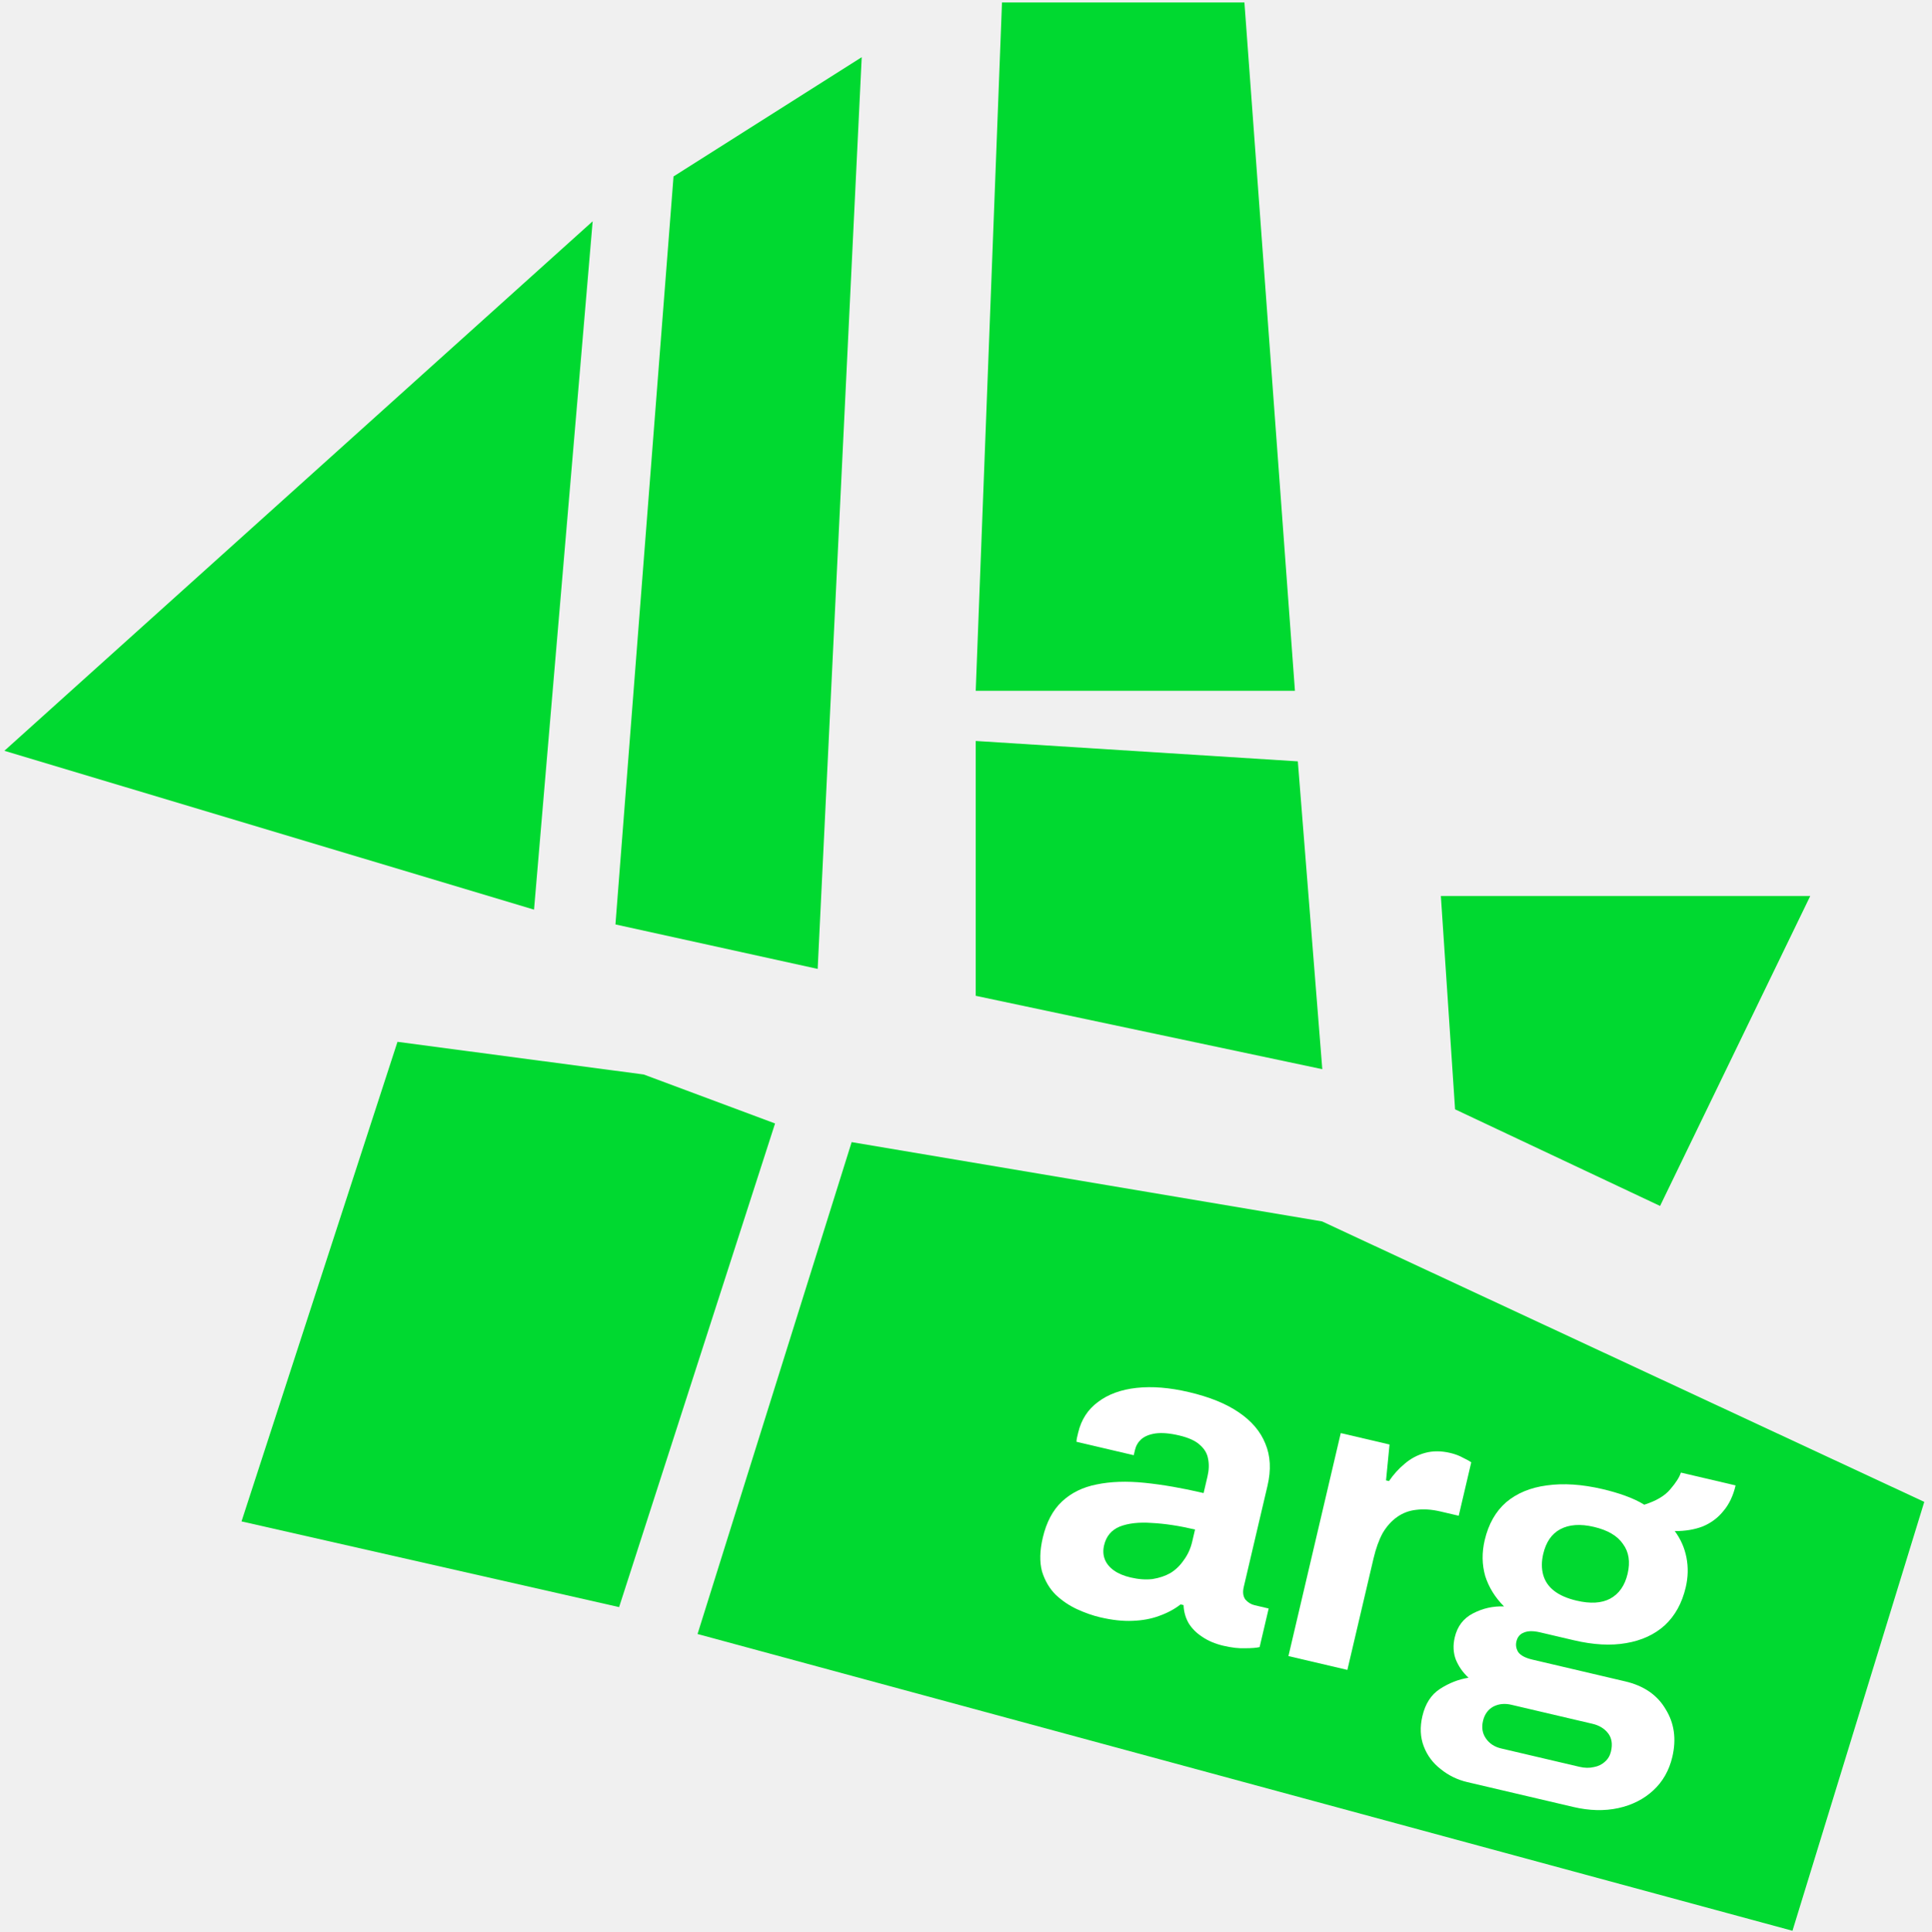
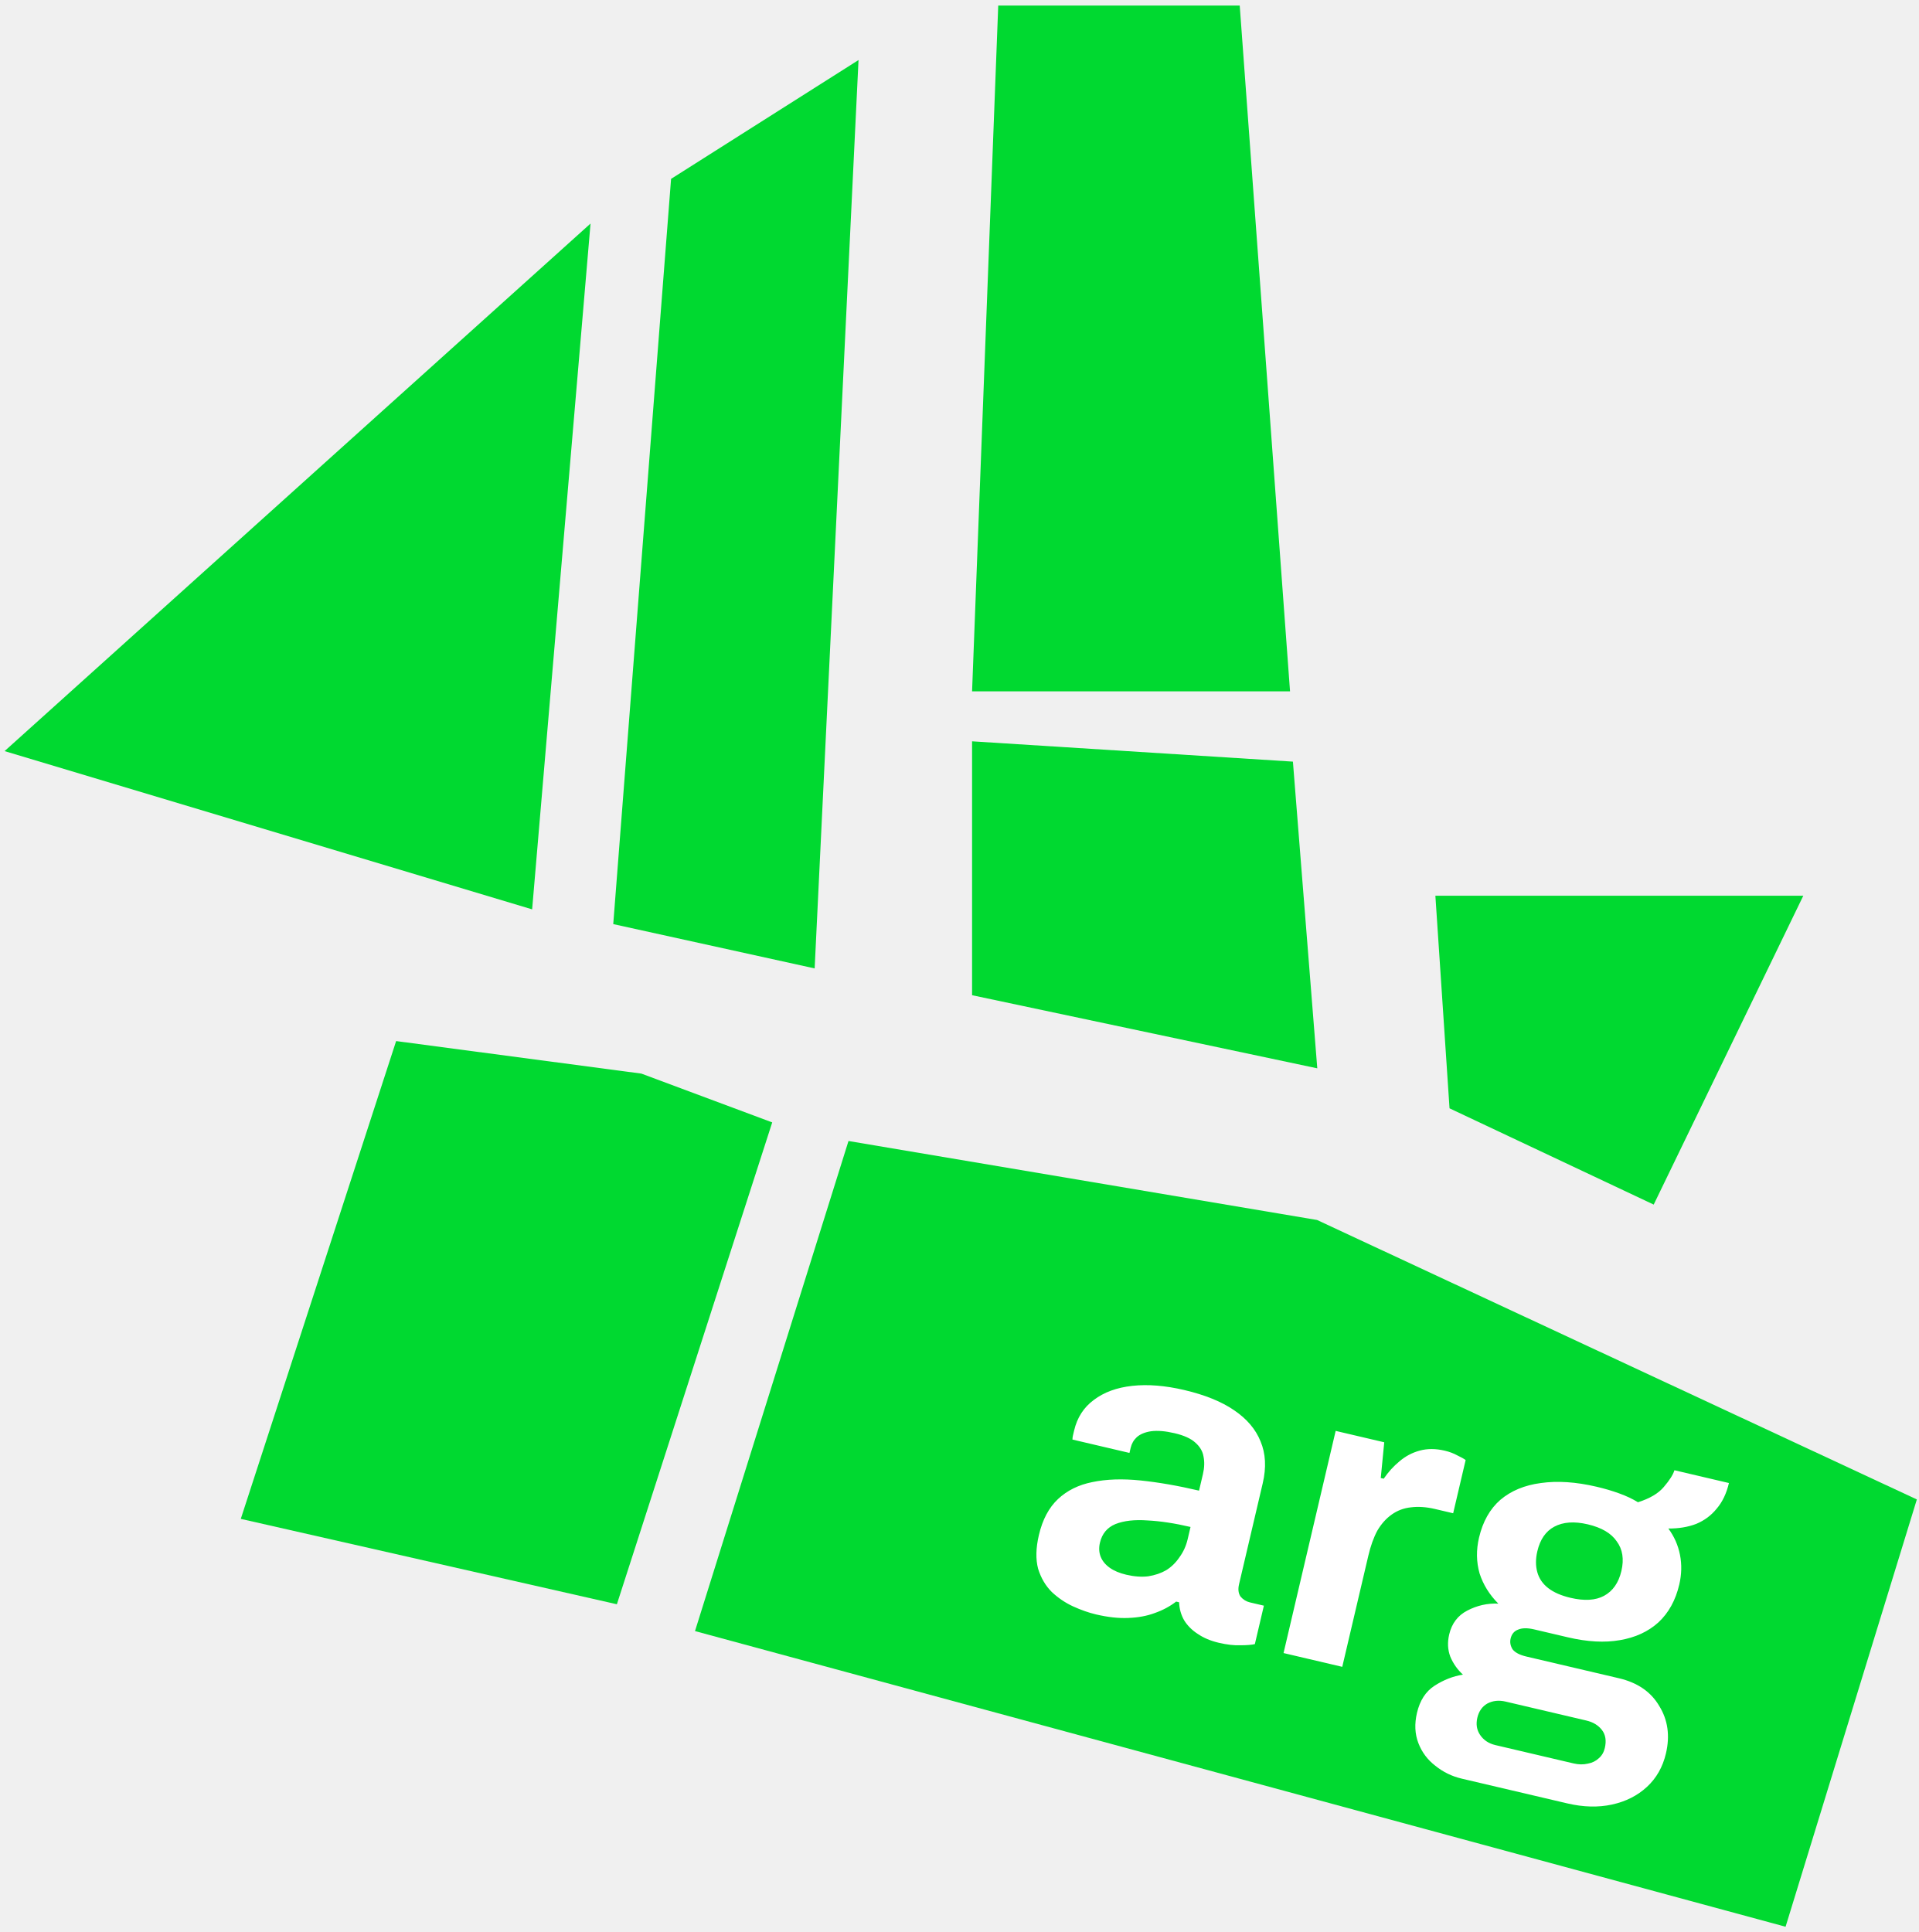
- <svg xmlns="http://www.w3.org/2000/svg" width="145" height="145" viewBox="0 0 145 145" fill="none">
-   <g id="Arg">
-     <path id="Vector 13" d="M29.843 78.223L18.133 114.23L46.483 120.665L58.193 84.352L48.332 80.675L29.843 78.223Z" fill="#00D930" />
-     <path id="Vector 14" d="M63.943 85.753L52.373 122.685L134.582 144.966L144.477 112.765L99.262 91.705L63.943 85.753Z" fill="#00D930" />
-     <path id="Vector 19" d="M44.498 16.615L0.328 56.371L40.096 68.297L44.498 16.615Z" fill="#00D930" />
-     <path id="Vector 29" d="M46.209 69.408L50.569 13.248L64.699 4.293L61.392 72.747L46.209 69.408Z" fill="#00D930" />
-     <path id="Vector 30" d="M93.434 0.186H75.231L73.259 51.868H97.227L93.434 0.186Z" fill="#00D930" />
-     <path id="Vector 31" d="M73.259 55.633V74.767L99.281 80.277L97.444 57.164L73.259 55.633Z" fill="#00D930" />
-     <path id="Vector 32" d="M109.25 83.291L108.183 67.271H135.917L124.641 90.545L109.25 83.291Z" fill="#00D930" />
-     <g id="arg">
-       <path d="M82.603 121.43C82.051 121.301 81.472 121.098 80.865 120.821C80.279 120.549 79.747 120.19 79.27 119.742C78.798 119.273 78.454 118.688 78.237 117.988C78.047 117.272 78.066 116.426 78.295 115.45C78.569 114.283 79.05 113.377 79.739 112.732C80.428 112.088 81.289 111.663 82.323 111.458C83.383 111.236 84.591 111.195 85.947 111.333C87.303 111.472 88.777 111.728 90.369 112.102L90.66 110.86C90.775 110.372 90.789 109.928 90.704 109.527C90.64 109.132 90.431 108.781 90.078 108.474C89.746 108.172 89.229 107.939 88.529 107.775C87.828 107.61 87.235 107.561 86.749 107.626C86.285 107.696 85.925 107.847 85.669 108.078C85.439 108.293 85.287 108.559 85.213 108.878L85.123 109.26L80.824 108.252C80.828 108.141 80.84 108.043 80.86 107.958C80.885 107.852 80.915 107.724 80.949 107.576C81.178 106.6 81.672 105.831 82.431 105.27C83.195 104.688 84.163 104.333 85.335 104.205C86.507 104.077 87.815 104.182 89.259 104.521C90.808 104.884 92.056 105.389 93.002 106.036C93.968 106.688 94.636 107.472 95.003 108.386C95.392 109.306 95.447 110.36 95.168 111.548L93.383 119.156C93.293 119.538 93.332 119.849 93.5 120.09C93.694 120.314 93.928 120.459 94.204 120.524L95.255 120.77L94.575 123.667C94.338 123.723 93.984 123.752 93.514 123.753C93.038 123.776 92.482 123.713 91.845 123.564C91.229 123.419 90.7 123.194 90.256 122.889C89.829 122.61 89.494 122.273 89.25 121.881C89.011 121.466 88.883 121.011 88.865 120.514L88.642 120.462C88.177 120.823 87.639 121.111 87.028 121.326C86.439 121.546 85.772 121.669 85.027 121.696C84.302 121.728 83.495 121.639 82.603 121.43ZM84.884 118.439C85.478 118.578 86.029 118.618 86.536 118.558C87.048 118.476 87.498 118.324 87.886 118.102C88.279 117.858 88.613 117.533 88.887 117.128C89.183 116.727 89.39 116.272 89.51 115.762L89.726 114.839C88.538 114.56 87.456 114.396 86.482 114.347C85.513 114.277 84.708 114.368 84.067 114.62C83.446 114.878 83.056 115.346 82.897 116.025C82.808 116.407 82.826 116.758 82.952 117.079C83.079 117.4 83.305 117.677 83.631 117.91C83.957 118.143 84.374 118.319 84.884 118.439Z" fill="white" />
-       <path d="M96.738 124.342L100.667 107.599L104.329 108.457L104.066 111.15L104.289 111.202C104.631 110.7 105.024 110.266 105.468 109.9C105.917 109.513 106.429 109.241 107.003 109.085C107.578 108.928 108.204 108.93 108.884 109.089C109.245 109.174 109.564 109.293 109.841 109.448C110.123 109.581 110.331 109.697 110.465 109.795L109.524 113.806L108.154 113.485C107.496 113.331 106.89 113.289 106.336 113.361C105.808 113.416 105.329 113.595 104.9 113.897C104.47 114.2 104.106 114.607 103.807 115.119C103.529 115.635 103.303 116.265 103.128 117.008L101.164 125.379L96.738 124.342Z" fill="white" />
-       <path d="M110.168 133.804C109.425 133.63 108.762 133.307 108.179 132.834C107.59 132.383 107.164 131.813 106.9 131.124C106.636 130.435 106.602 129.677 106.796 128.849C107.015 127.916 107.455 127.235 108.115 126.808C108.801 126.364 109.516 126.084 110.26 125.968C109.837 125.577 109.518 125.122 109.304 124.602C109.112 124.086 109.085 123.532 109.225 122.938C109.419 122.11 109.873 121.511 110.587 121.141C111.327 120.755 112.107 120.58 112.927 120.615C112.256 119.943 111.785 119.183 111.514 118.336C111.268 117.473 111.255 116.574 111.474 115.64C111.758 114.431 112.295 113.482 113.083 112.794C113.893 112.111 114.91 111.689 116.135 111.528C117.386 111.351 118.786 111.445 120.336 111.808C120.951 111.952 121.517 112.118 122.033 112.307C122.57 112.5 123.044 112.723 123.455 112.976C124.35 112.693 125 112.308 125.405 111.821C125.837 111.318 126.103 110.899 126.204 110.565L130.312 111.528C130.128 112.313 129.82 112.957 129.388 113.46C128.978 113.969 128.462 114.352 127.842 114.609C127.227 114.845 126.527 114.961 125.745 114.957C126.187 115.553 126.48 116.215 126.622 116.943C126.765 117.67 126.747 118.416 126.568 119.18C126.289 120.368 125.763 121.319 124.991 122.034C124.224 122.727 123.257 123.172 122.091 123.369C120.946 123.57 119.641 123.5 118.177 123.156L115.629 122.559C115.12 122.439 114.715 122.445 114.416 122.576C114.121 122.686 113.934 122.911 113.854 123.251C113.79 123.527 113.838 123.796 114.001 124.058C114.19 124.303 114.539 124.486 115.048 124.605L122.022 126.241C123.423 126.569 124.435 127.265 125.059 128.33C125.709 129.378 125.877 130.57 125.563 131.907C125.324 132.925 124.847 133.765 124.132 134.426C123.417 135.087 122.541 135.53 121.502 135.757C120.463 135.983 119.339 135.955 118.129 135.671L110.168 133.804ZM112.71 131.277L118.601 132.659C118.983 132.748 119.34 132.754 119.672 132.675C119.999 132.617 120.277 132.481 120.507 132.266C120.732 132.072 120.881 131.816 120.956 131.498C121.085 130.946 121.013 130.493 120.738 130.137C120.463 129.782 120.071 129.544 119.561 129.425L113.479 127.999C112.97 127.879 112.51 127.928 112.101 128.146C111.713 128.368 111.461 128.723 111.347 129.211C111.232 129.699 111.299 130.129 111.548 130.501C111.813 130.899 112.2 131.158 112.71 131.277ZM118.371 120.179C119.411 120.423 120.252 120.374 120.892 120.032C121.558 119.673 121.996 119.048 122.205 118.157C122.415 117.266 122.298 116.522 121.856 115.925C121.439 115.313 120.711 114.885 119.671 114.641C118.652 114.402 117.809 114.462 117.143 114.82C116.503 115.163 116.078 115.78 115.869 116.671C115.734 117.244 115.734 117.77 115.868 118.249C116.002 118.728 116.277 119.129 116.695 119.45C117.112 119.772 117.671 120.015 118.371 120.179Z" fill="white" />
-     </g>
-   </g>
+ <svg xmlns="http://www.w3.org/2000/svg" width="283" height="285" viewBox="0 0 283 285" fill="none">
+   <path d="M58.431 153.575L35.517 224.058L90.993 236.654L113.906 165.572L94.611 158.374L58.431 153.575Z" fill="#00D930" />
+   <path d="M125.157 168.315L102.516 240.609L263.381 284.224L282.745 221.191L194.269 179.966L125.157 168.315Z" fill="#00D930" />
+   <path d="M87.106 32.977L0.677 110.799L78.493 134.146L87.106 32.977Z" fill="#00D930" />
+   <path d="M90.457 136.319L98.987 26.387L126.636 8.857L120.165 142.856L90.457 136.319Z" fill="#00D930" />
+   <path d="M182.865 0.817H147.245L143.386 101.986H190.286L182.865 0.817Z" fill="#00D930" />
+   <path d="M143.386 109.356V146.809L194.305 157.595L190.711 112.352L143.386 109.356Z" fill="#00D930" />
+   <path d="M213.813 163.495L211.725 132.136H265.995L243.929 177.695L213.813 163.495Z" fill="#00D930" />
+   <path d="M161.671 238.153C160.591 237.899 159.457 237.502 158.269 236.96C157.123 236.429 156.083 235.725 155.149 234.848C154.225 233.93 153.551 232.786 153.127 231.416C152.755 230.014 152.793 228.357 153.241 226.446C153.777 224.162 154.719 222.389 156.067 221.127C157.415 219.866 159.1 219.034 161.122 218.632C163.196 218.198 165.56 218.117 168.213 218.389C170.867 218.661 173.751 219.162 176.866 219.893L177.436 217.463C177.661 216.507 177.689 215.637 177.523 214.853C177.398 214.079 176.989 213.392 176.297 212.791C175.647 212.2 174.636 211.744 173.266 211.422C171.895 211.101 170.734 211.004 169.784 211.132C168.875 211.269 168.171 211.564 167.67 212.016C167.221 212.437 166.923 212.959 166.777 213.582L166.602 214.329L158.19 212.356C158.197 212.139 158.22 211.947 158.259 211.781C158.308 211.573 158.366 211.324 158.435 211.033C158.883 209.122 159.849 207.618 161.334 206.52C162.828 205.38 164.723 204.685 167.016 204.435C169.31 204.184 171.87 204.39 174.694 205.052C177.727 205.764 180.168 206.753 182.018 208.019C183.91 209.296 185.216 210.829 185.935 212.62C186.696 214.42 186.804 216.483 186.258 218.809L182.765 233.701C182.589 234.448 182.666 235.058 182.993 235.529C183.372 235.969 183.832 236.252 184.372 236.378L186.428 236.861L185.098 242.531C184.634 242.641 183.941 242.698 183.02 242.701C182.089 242.745 181.001 242.622 179.755 242.329C178.55 242.047 177.514 241.606 176.646 241.008C175.81 240.462 175.154 239.804 174.677 239.035C174.21 238.224 173.959 237.332 173.924 236.36L173.488 236.258C172.577 236.964 171.524 237.528 170.33 237.949C169.177 238.38 167.871 238.621 166.413 238.674C164.996 238.736 163.415 238.562 161.671 238.153ZM166.134 232.297C167.297 232.57 168.374 232.648 169.366 232.53C170.368 232.37 171.248 232.073 172.008 231.637C172.777 231.161 173.43 230.525 173.967 229.73C174.545 228.946 174.952 228.055 175.186 227.058L175.609 225.251C173.283 224.706 171.167 224.384 169.262 224.288C167.366 224.15 165.79 224.328 164.535 224.823C163.321 225.327 162.558 226.243 162.246 227.573C162.071 228.32 162.107 229.008 162.354 229.636C162.601 230.263 163.043 230.806 163.681 231.262C164.319 231.718 165.137 232.064 166.134 232.297ZM189.329 243.852L197.017 211.078L204.183 212.759L203.669 218.029L204.106 218.131C204.774 217.148 205.543 216.299 206.413 215.583C207.292 214.825 208.293 214.293 209.417 213.986C210.54 213.68 211.767 213.683 213.096 213.995C213.802 214.161 214.426 214.395 214.969 214.697C215.521 214.958 215.928 215.185 216.19 215.378L214.348 223.229L211.669 222.6C210.381 222.298 209.195 222.217 208.11 222.357C207.077 222.465 206.14 222.815 205.3 223.407C204.46 223.999 203.747 224.796 203.162 225.798C202.618 226.81 202.175 228.043 201.834 229.497L197.99 245.884L189.329 243.852ZM215.61 262.376C214.156 262.035 212.858 261.401 211.716 260.476C210.565 259.593 209.731 258.477 209.215 257.128C208.698 255.78 208.63 254.296 209.01 252.676C209.439 250.848 210.299 249.516 211.591 248.68C212.934 247.812 214.334 247.263 215.79 247.035C214.961 246.271 214.337 245.38 213.919 244.361C213.542 243.353 213.49 242.267 213.763 241.104C214.143 239.484 215.031 238.312 216.428 237.587C217.877 236.832 219.403 236.488 221.008 236.558C219.696 235.242 218.774 233.755 218.242 232.097C217.762 230.406 217.737 228.647 218.165 226.82C218.721 224.452 219.77 222.594 221.313 221.247C222.898 219.91 224.888 219.084 227.285 218.77C229.733 218.423 232.473 218.606 235.505 219.317C236.71 219.6 237.817 219.925 238.826 220.294C239.877 220.672 240.804 221.108 241.608 221.604C243.359 221.05 244.632 220.297 245.425 219.344C246.27 218.358 246.791 217.538 246.988 216.884L255.026 218.769C254.666 220.306 254.063 221.567 253.218 222.552C252.415 223.547 251.407 224.297 250.193 224.801C248.989 225.263 247.621 225.49 246.089 225.481C246.955 226.649 247.527 227.944 247.807 229.368C248.086 230.793 248.05 232.252 247.7 233.748C247.154 236.074 246.125 237.936 244.614 239.335C243.113 240.692 241.221 241.563 238.939 241.948C236.699 242.343 234.146 242.204 231.28 241.532L226.295 240.362C225.298 240.128 224.507 240.14 223.921 240.397C223.344 240.612 222.978 241.052 222.822 241.717C222.696 242.257 222.791 242.783 223.109 243.296C223.478 243.777 224.161 244.135 225.158 244.368L238.804 247.569C241.546 248.213 243.527 249.576 244.747 251.659C246.019 253.71 246.348 256.044 245.734 258.661C245.266 260.655 244.333 262.299 242.934 263.592C241.535 264.885 239.819 265.754 237.787 266.197C235.754 266.641 233.554 266.585 231.187 266.03L215.61 262.376ZM220.583 257.429L232.11 260.133C232.858 260.308 233.556 260.319 234.206 260.164C234.846 260.051 235.391 259.785 235.84 259.364C236.279 258.985 236.572 258.484 236.718 257.861C236.972 256.781 236.829 255.893 236.292 255.197C235.754 254.501 234.986 254.036 233.989 253.803L222.088 251.011C221.091 250.777 220.192 250.873 219.391 251.298C218.632 251.734 218.14 252.429 217.916 253.385C217.692 254.34 217.823 255.182 218.31 255.909C218.828 256.688 219.586 257.195 220.583 257.429ZM231.661 235.704C233.696 236.182 235.34 236.086 236.593 235.415C237.897 234.713 238.754 233.49 239.163 231.745C239.573 230.001 239.344 228.545 238.479 227.377C237.664 226.178 236.24 225.34 234.204 224.863C232.21 224.395 230.561 224.512 229.257 225.214C228.004 225.885 227.173 227.092 226.764 228.837C226.501 229.958 226.5 230.988 226.762 231.926C227.024 232.864 227.564 233.648 228.38 234.278C229.197 234.907 230.29 235.383 231.661 235.704Z" fill="white" />
</svg>
